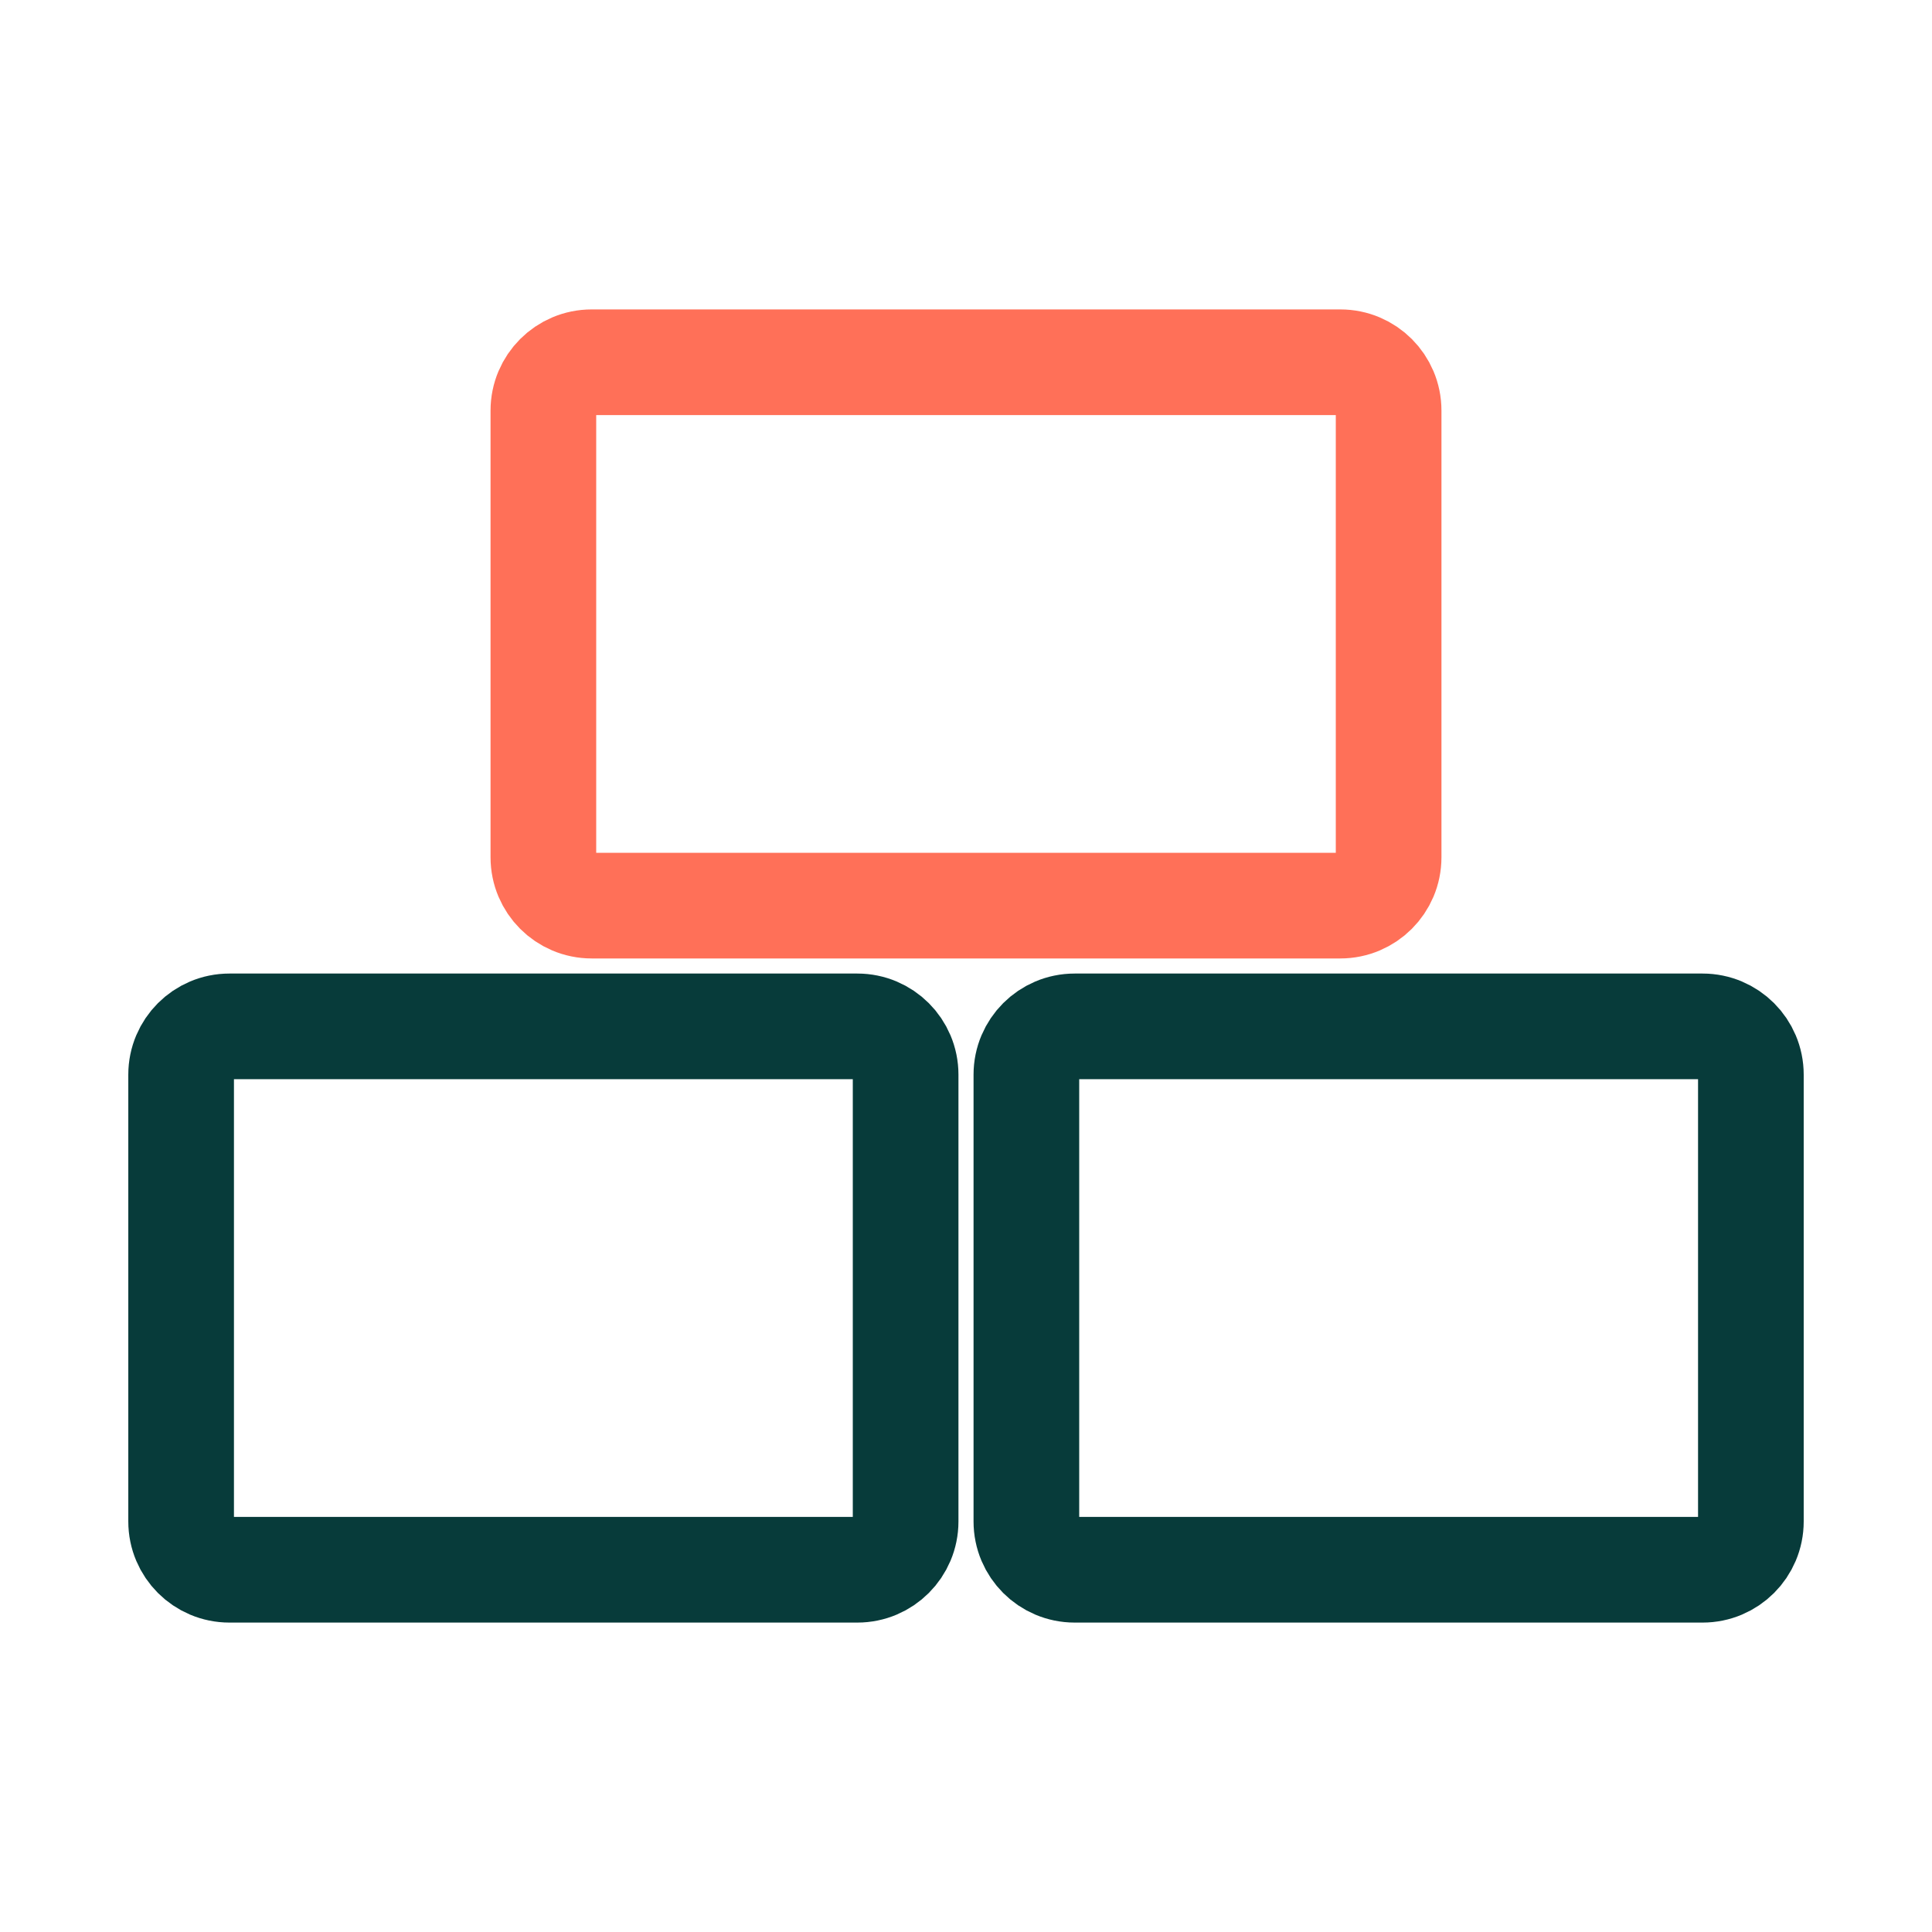
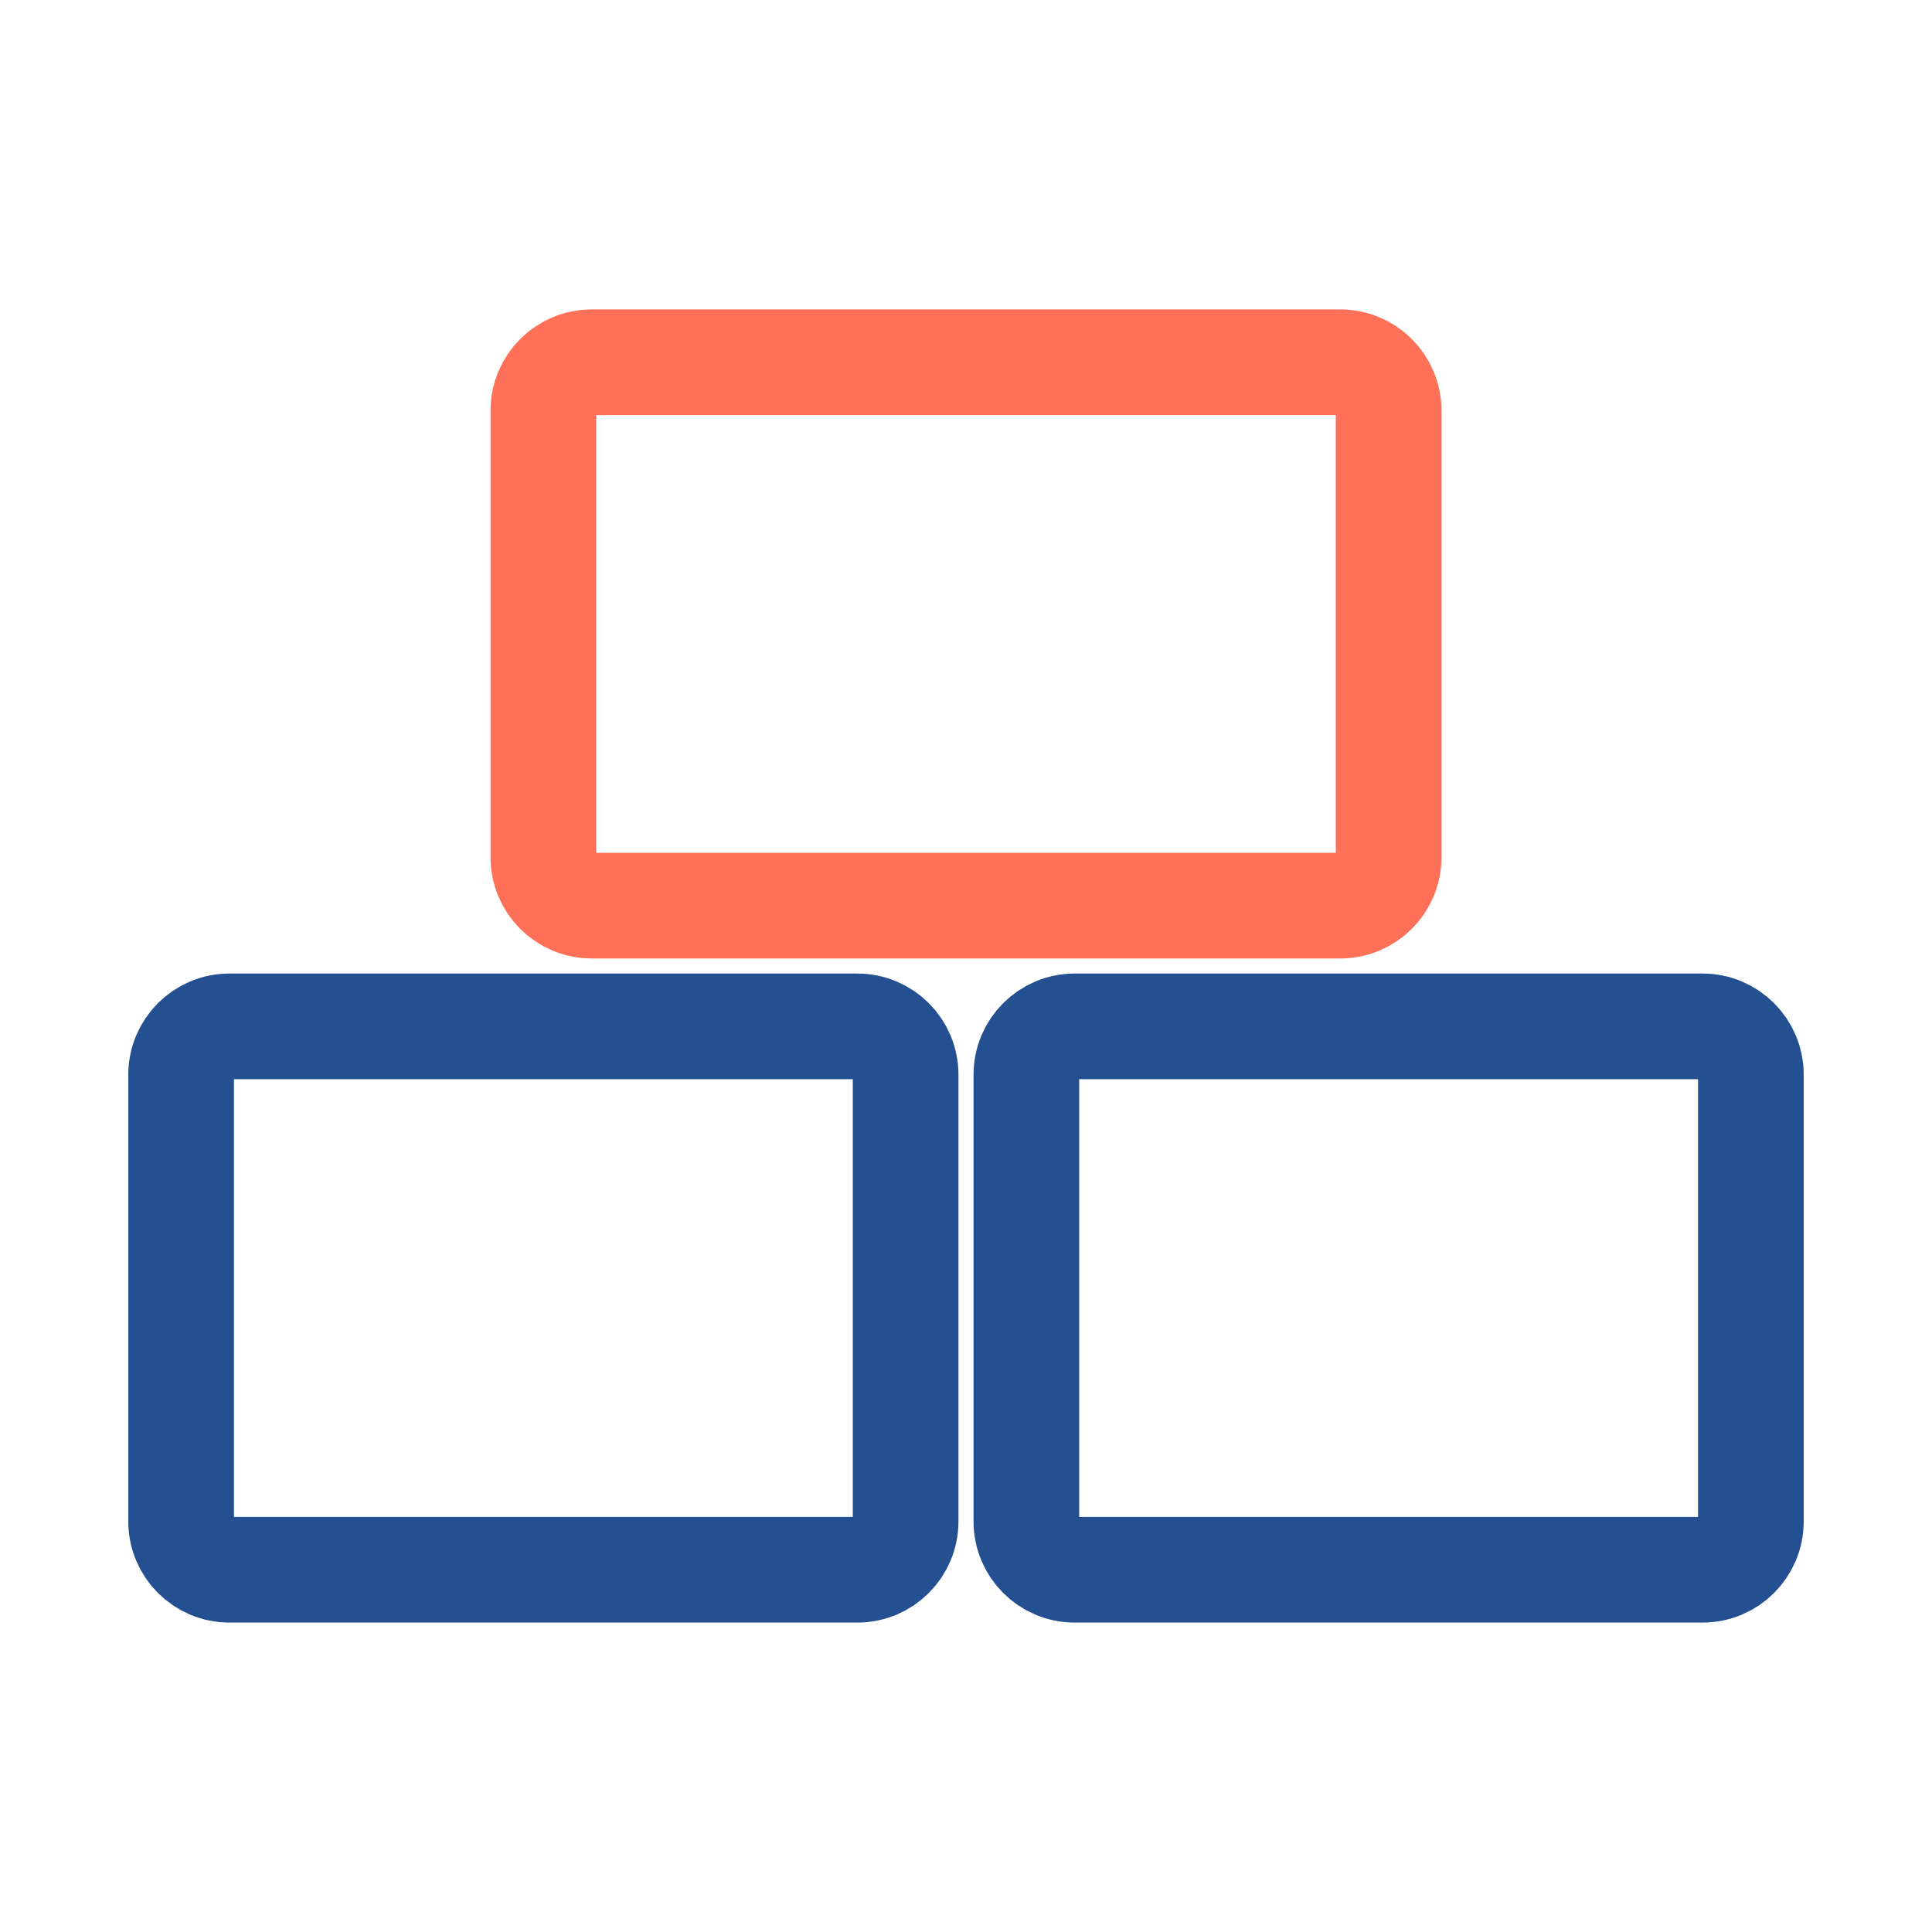
- <svg xmlns="http://www.w3.org/2000/svg" viewBox="0 0 32 32" width="32" height="32" fill="none" stroke="#073B3A" stroke-width="1.75" stroke-linecap="round" stroke-linejoin="round">
+ <svg xmlns="http://www.w3.org/2000/svg" viewBox="0 0 32 32" width="32" height="32" fill="none" stroke="#245091" stroke-width="1.75" stroke-linecap="round" stroke-linejoin="round">
  <rect x="3" y="17" width="12" height="9" rx=".8" />
  <rect x="17" y="17" width="12" height="9" rx=".8" />
  <rect x="9" y="6" width="14" height="9" rx=".8" stroke="#FF7058" />
</svg>
